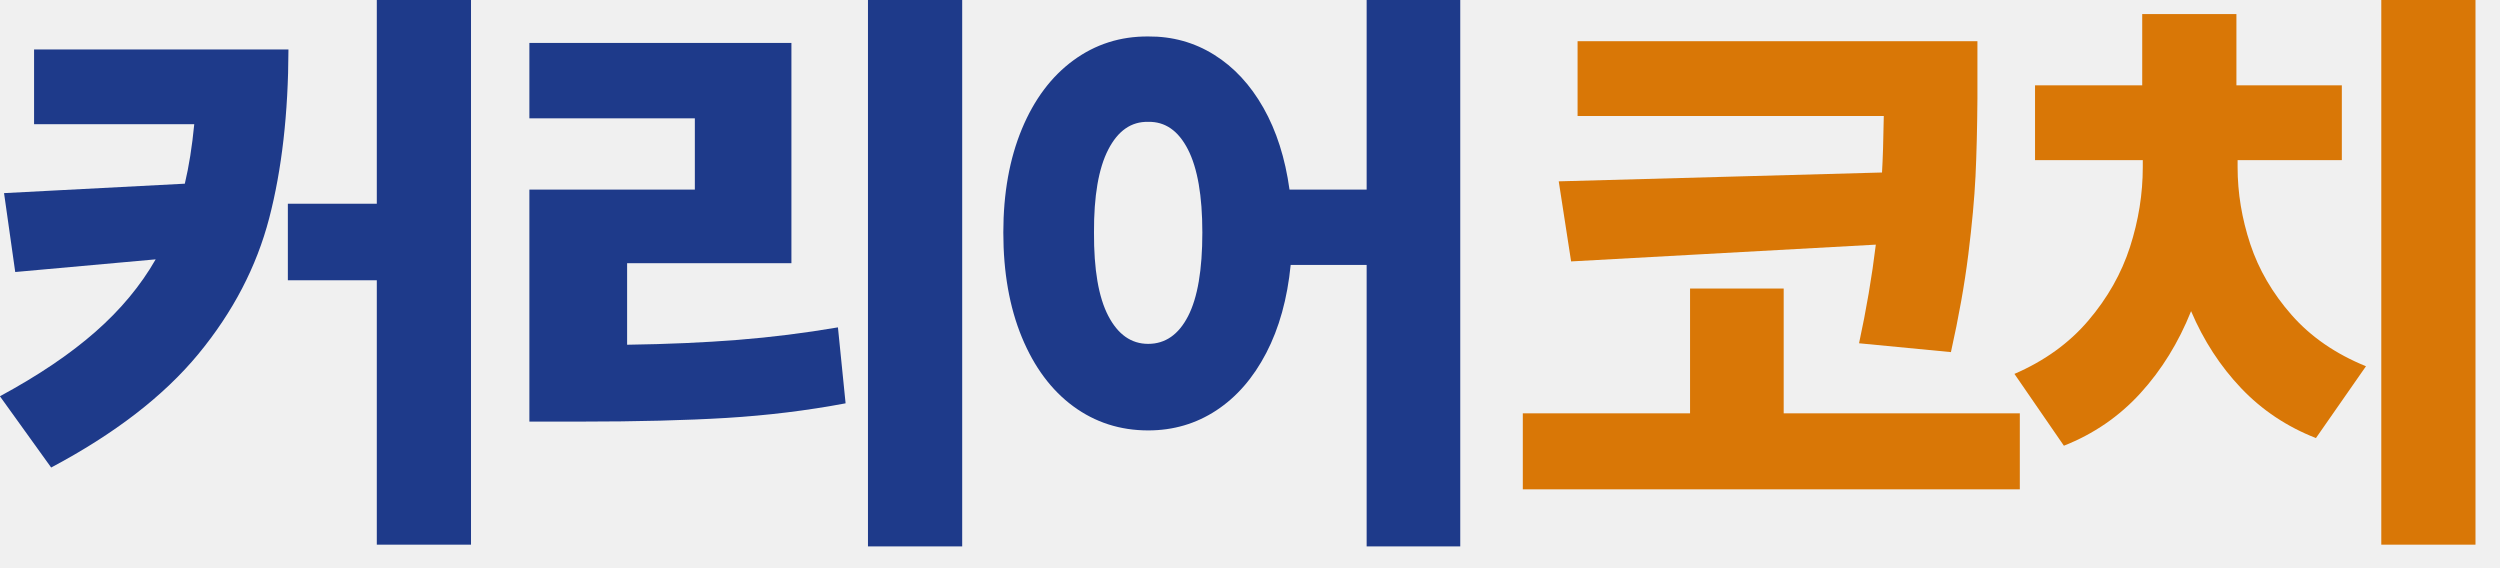
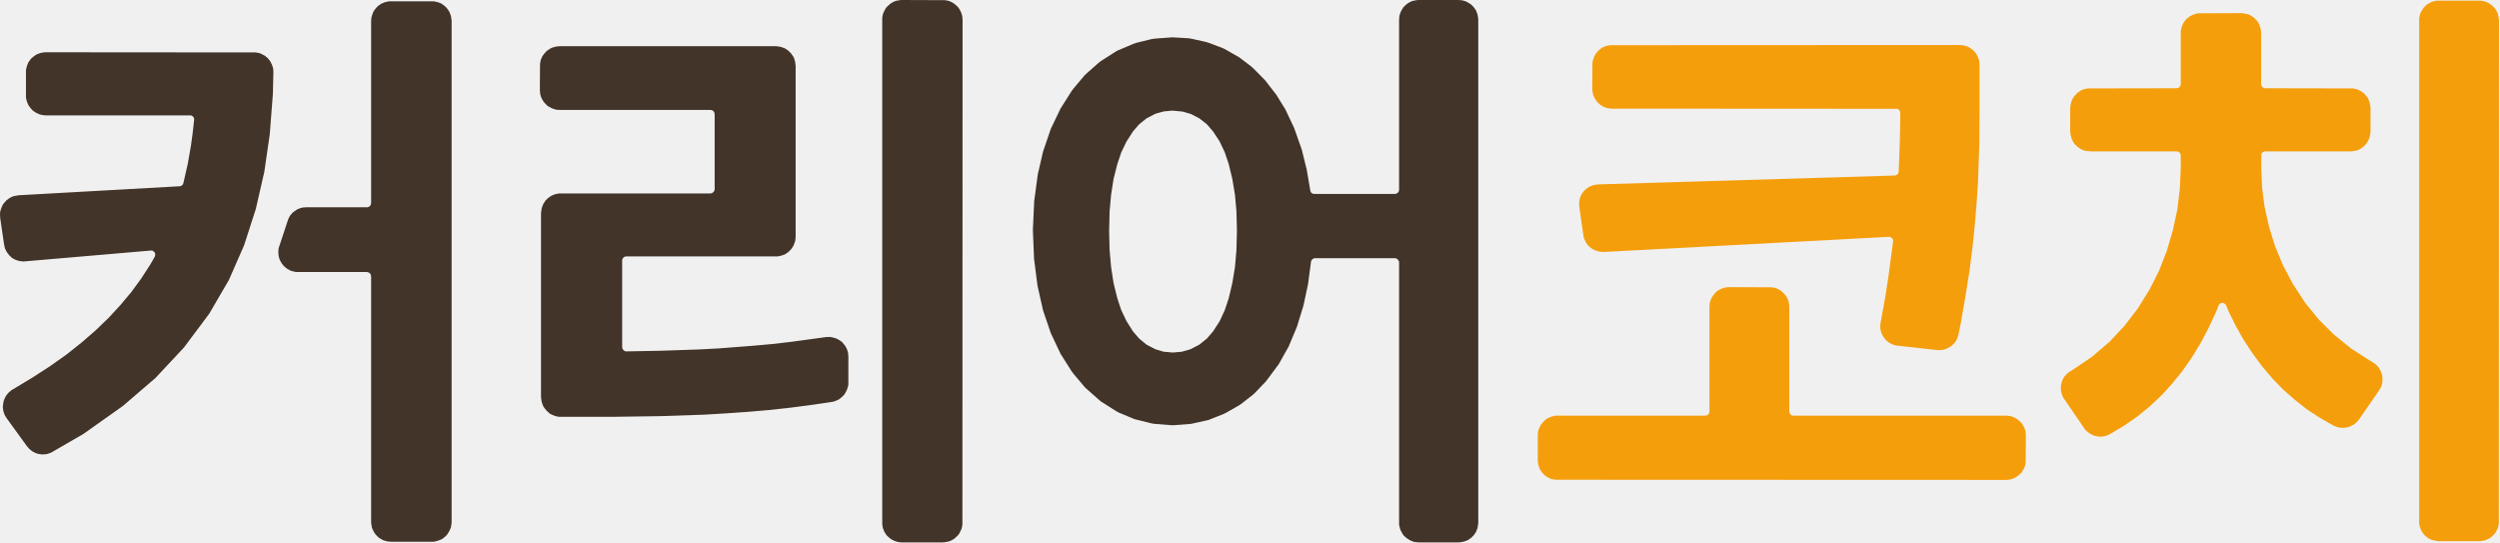
- <svg xmlns="http://www.w3.org/2000/svg" width="97" height="22" viewBox="0 0 97 22" fill="none">
-   <g clip-path="url(#clip0_39_183)">
-     <path d="M1.985 18.14L-0.003 15.375C1.49 14.568 2.725 13.734 3.704 12.873C4.683 12.013 5.461 11.076 6.04 10.063L0.591 10.554L0.157 7.493L7.171 7.127C7.331 6.457 7.453 5.688 7.537 4.819H1.322V1.918H11.192C11.185 4.401 10.935 6.584 10.444 8.469C9.953 10.354 9.037 12.11 7.697 13.736C6.356 15.362 4.452 16.83 1.985 18.14ZM18.275 21.133H14.62V10.874H11.169V7.904H14.62V-0.001H18.275V21.133Z" fill="#1E3A8A" />
-     <path d="M37.333 21.201H33.677V-0.001H37.333V21.201ZM30.707 10.211H24.332V13.376C25.909 13.353 27.343 13.29 28.634 13.187C29.924 13.085 31.217 12.923 32.512 12.702L32.809 15.649C31.309 15.931 29.77 16.119 28.194 16.215C26.617 16.31 24.729 16.358 22.527 16.358H20.54V7.356H26.96V4.591H20.54V1.667H30.707V10.211Z" fill="#1E3A8A" />
-     <path d="M50.033 7.356H53.026V-0.001H56.658V21.201H53.026V10.28H50.078C49.949 11.59 49.633 12.729 49.13 13.696C48.627 14.663 47.982 15.405 47.194 15.923C46.406 16.441 45.524 16.7 44.549 16.7C43.46 16.7 42.491 16.388 41.642 15.764C40.793 15.139 40.128 14.246 39.648 13.085C39.169 11.923 38.929 10.569 38.929 9.023C38.929 7.5 39.169 6.162 39.648 5.008C40.128 3.854 40.795 2.965 41.648 2.341C42.501 1.716 43.468 1.408 44.549 1.415C45.486 1.408 46.339 1.644 47.108 2.124C47.877 2.603 48.515 3.291 49.022 4.186C49.528 5.08 49.865 6.137 50.033 7.356ZM42.447 9.023C42.44 10.455 42.624 11.533 43.001 12.256C43.378 12.98 43.894 13.342 44.549 13.342C45.212 13.342 45.728 12.984 46.097 12.268C46.467 11.552 46.651 10.47 46.651 9.023C46.651 7.599 46.465 6.524 46.091 5.796C45.718 5.069 45.204 4.713 44.549 4.728C43.894 4.713 43.378 5.071 43.001 5.802C42.624 6.533 42.44 7.607 42.447 9.023Z" fill="#1E3A8A" />
-     <path d="M76.724 3.357V3.837C76.716 4.972 76.691 5.972 76.65 6.836C76.608 7.7 76.514 8.713 76.37 9.875C76.225 11.036 76 12.298 75.696 13.662L72.131 13.319C72.413 12.017 72.63 10.741 72.782 9.492L60.959 10.143L60.479 7.036L73.022 6.693C73.053 6.183 73.076 5.452 73.091 4.5H61.21V1.598H76.724V3.357ZM78.369 18.985H59.085V16.038H65.574V11.194H69.207V16.038H78.369V18.985Z" fill="#D97706" />
-     <path d="M96.049 21.133H92.394V-0.001H96.049V21.133ZM91.8 14.21L89.858 16.997C88.73 16.555 87.763 15.91 86.956 15.061C86.149 14.212 85.501 13.216 85.014 12.073C84.526 13.292 83.871 14.353 83.049 15.255C82.227 16.157 81.237 16.837 80.079 17.294L78.16 14.507C79.325 14.004 80.281 13.315 81.027 12.439C81.773 11.563 82.312 10.611 82.644 9.583C82.975 8.555 83.14 7.523 83.14 6.487V6.213H78.959V3.312H83.118V0.547H86.773V3.312H90.863V6.213H86.819V6.487C86.819 7.485 86.983 8.479 87.31 9.469C87.638 10.459 88.173 11.377 88.915 12.222C89.658 13.067 90.619 13.73 91.8 14.21Z" fill="#D97706" />
-   </g>
-   <defs>
-     <clipPath id="clip0_39_183">
-       <rect width="96.053" height="21.204" fill="white" />
-     </clipPath>
-   </defs>
+ <svg xmlns="http://www.w3.org/2000/svg" width="152.11" height="33.00" viewBox="0 0 152.11 33.00" fill="none">
+   <path fill-rule="evenodd" clip-rule="evenodd" d="M37.87 15.81L37.91 15.72L37.96 15.66L38.02 15.62L38.12 15.60L47.34 15.60L47.57 15.55L47.79 15.47L47.98 15.34L48.16 15.16L48.29 14.96L48.37 14.76L48.41 14.63L48.43 14.40L48.43 4.02L48.40 3.77L48.34 3.56L48.29 3.45L48.15 3.25L47.98 3.08L47.79 2.95L47.58 2.87L47.46 2.84L47.23 2.81L34.06 2.81L33.82 2.84L33.61 2.90L33.50 2.95L33.29 3.09L33.14 3.25L33.07 3.34L33.00 3.45L32.91 3.66L32.87 3.90L32.86 5.48L32.88 5.72L32.95 5.95L33.06 6.15L33.14 6.25L33.29 6.41L33.40 6.49L33.60 6.59L33.71 6.63L33.83 6.67L34.06 6.69L43.25 6.69L43.32 6.70L43.40 6.74L43.47 6.82L43.50 6.94L43.50 11.52L43.48 11.61L43.42 11.69L43.34 11.75L43.25 11.77L34.02 11.77L33.78 11.82L33.56 11.91L33.37 12.04L33.20 12.21L33.07 12.41L32.99 12.61L32.96 12.74L32.93 12.97L32.93 24.16L32.96 24.39L32.99 24.52L33.07 24.72L33.14 24.83L33.29 25.01L33.46 25.16L33.57 25.22L33.78 25.31L34.01 25.36L37.33 25.36L40.16 25.32L42.86 25.23L44.20 25.15L45.50 25.06L46.78 24.95L48.07 24.81L49.38 24.64L50.72 24.44L50.84 24.40L51.05 24.31L51.23 24.17L51.38 24.02L51.45 23.91L51.55 23.72L51.62 23.50L51.64 23.38L51.64 21.70L51.62 21.46L51.55 21.24L51.49 21.12L51.42 21.01L51.28 20.84L51.18 20.75L50.98 20.63L50.86 20.58L50.64 20.52L50.51 20.50L50.27 20.51L48.14 20.80L47.02 20.93L45.92 21.03L43.71 21.20L42.57 21.26L40.27 21.34L38.12 21.38L38.05 21.37L37.98 21.33L37.90 21.24L37.87 21.13ZM9.23 15.24L9.32 15.27L9.40 15.34L9.44 15.42L9.45 15.52L9.42 15.62L9.15 16.09L8.60 16.94L8.00 17.76L7.33 18.56L6.60 19.35L5.81 20.11L4.98 20.83L4.05 21.57L3.03 22.29L1.98 22.97L0.70 23.74L0.51 23.90L0.36 24.09L0.26 24.30L0.22 24.41L0.18 24.66L0.17 24.78L0.20 25.00L0.28 25.24L0.40 25.44L1.64 27.15L1.80 27.33L1.98 27.47L2.18 27.57L2.30 27.61L2.54 27.65L2.76 27.64L2.88 27.62L3.11 27.54L5.08 26.40L7.48 24.70L9.46 23.00L11.20 21.14L12.74 19.08L13.93 17.04L14.86 14.92L15.57 12.72L16.09 10.45L16.42 8.17L16.61 5.72L16.64 4.41L16.63 4.18L16.56 3.95L16.45 3.73L16.31 3.55L16.12 3.39L15.91 3.28L15.79 3.23L15.56 3.19L2.78 3.18L2.65 3.19L2.44 3.23L2.21 3.32L2.11 3.39L1.93 3.53L1.85 3.62L1.72 3.81L1.63 4.04L1.58 4.26L1.58 4.38L1.58 5.82L1.58 5.94L1.63 6.16L1.72 6.38L1.85 6.57L2.01 6.74L2.21 6.87L2.44 6.97L2.65 7.01L2.78 7.02L11.62 7.02L11.71 7.06L11.76 7.11L11.81 7.19L11.82 7.27L11.72 8.15L11.62 8.88L11.43 9.96L11.16 11.15L11.13 11.22L11.09 11.27L10.98 11.33L1.14 11.88L0.90 11.92L0.78 11.95L0.58 12.05L0.39 12.19L0.24 12.36L0.17 12.45L0.07 12.68L0.01 12.89L0.00 13.01L0.01 13.25L0.25 14.89L0.30 15.11L0.41 15.33L0.56 15.53L0.73 15.69L0.83 15.75L0.95 15.81L1.17 15.88L1.42 15.91ZM53.70 31.91L53.74 32.14L53.83 32.36L53.96 32.56L54.05 32.65L54.23 32.80L54.44 32.91L54.66 32.98L54.89 33.00L57.39 33.00L57.51 32.99L57.73 32.95L57.85 32.91L58.05 32.80L58.15 32.72L58.31 32.57L58.39 32.46L58.49 32.26L58.54 32.14L58.58 31.92L58.59 1.20L58.57 0.97L58.50 0.75L58.39 0.54L58.31 0.43L58.14 0.27L57.95 0.14L57.74 0.05L57.51 0.01L54.89 0.00L54.77 0.01L54.55 0.05L54.43 0.09L54.23 0.20L54.13 0.28L53.97 0.43L53.89 0.54L53.79 0.74L53.74 0.86L53.70 1.08ZM72.36 2.33L71.37 2.27L70.28 2.35L70.09 2.38L69.15 2.61L68.96 2.68L67.99 3.09L67.08 3.67L66.92 3.78L66.16 4.45L66.03 4.57L65.34 5.39L65.24 5.52L64.55 6.61L63.96 7.84L63.49 9.22L63.17 10.60L62.95 12.23L62.87 13.99L62.94 15.74L63.15 17.38L63.49 18.89L63.96 20.27L64.55 21.52L65.24 22.61L65.34 22.74L66.03 23.56L66.16 23.68L67.00 24.42L67.90 24.99L68.07 25.09L69.05 25.50L70.09 25.76L70.28 25.79L71.29 25.87L71.47 25.87L72.49 25.79L73.54 25.56L74.45 25.20L74.62 25.12L75.39 24.68L75.53 24.59L76.26 24.02L76.39 23.90L77.06 23.20L77.84 22.15L78.44 21.08L78.94 19.89L79.34 18.59L79.62 17.28L79.80 15.91L79.84 15.82L79.89 15.77L79.97 15.72L80.04 15.71L84.91 15.71L85.00 15.73L85.06 15.77L85.11 15.83L85.15 15.89L85.16 15.96L85.16 31.80L85.16 31.92L85.21 32.14L85.25 32.26L85.36 32.46L85.43 32.57L85.59 32.72L85.80 32.86L86.00 32.95L86.13 32.98L86.36 33.00L88.78 33.00L88.90 32.99L89.12 32.95L89.35 32.86L89.54 32.73L89.63 32.64L89.71 32.56L89.84 32.37L89.93 32.14L89.97 31.92L89.98 31.80L89.98 1.20L89.97 1.08L89.93 0.86L89.84 0.63L89.70 0.43L89.55 0.28L89.45 0.21L89.24 0.09L89.01 0.02L88.78 0.00L86.36 0.00L86.23 0.01L86.01 0.05L85.89 0.09L85.69 0.20L85.59 0.28L85.43 0.43L85.36 0.54L85.25 0.74L85.18 0.96L85.16 1.20L85.16 11.55L85.14 11.65L85.10 11.71L85.02 11.77L84.93 11.80L80.00 11.80L79.92 11.79L79.86 11.76L79.80 11.71L79.76 11.62L79.54 10.33L79.24 9.11L78.77 7.78L78.24 6.66L77.69 5.77L77.01 4.89L76.26 4.13L76.13 4.02L75.42 3.48L74.52 2.97L74.36 2.90L73.56 2.60L73.39 2.55L72.54 2.36ZM71.36 6.73L71.99 6.79L72.50 6.94L73.00 7.20L73.46 7.56L73.84 8.00L74.24 8.61L74.55 9.27L74.79 9.98L75.01 10.89L75.17 11.85L75.26 12.86L75.29 14.02L75.26 15.22L75.17 16.25L75.01 17.22L74.79 18.15L74.55 18.87L74.24 19.54L73.84 20.16L73.46 20.60L73.00 20.97L72.46 21.25L71.94 21.40L71.39 21.45L70.83 21.40L70.33 21.25L69.79 20.97L69.34 20.60L68.96 20.16L68.57 19.54L68.25 18.87L68.01 18.15L67.78 17.22L67.63 16.25L67.54 15.22L67.51 14.05L67.54 12.86L67.63 11.85L67.78 10.89L68.01 9.98L68.25 9.27L68.57 8.61L68.96 8.00L69.34 7.56L69.79 7.20L70.33 6.92L70.83 6.78ZM16.96 15.10L16.94 15.34L16.96 15.58L17.02 15.79L17.13 16.00L17.28 16.19L17.46 16.34L17.67 16.46L17.79 16.50L18.01 16.55L18.14 16.55L22.34 16.55L22.41 16.57L22.48 16.60L22.56 16.69L22.59 16.80L22.59 31.76L22.60 31.89L22.64 32.11L22.69 32.23L22.79 32.42L22.87 32.53L23.03 32.69L23.13 32.76L23.33 32.87L23.56 32.94L23.79 32.96L26.29 32.96L26.41 32.96L26.63 32.91L26.86 32.82L26.96 32.76L27.13 32.62L27.22 32.52L27.34 32.33L27.44 32.11L27.48 31.89L27.49 31.76L27.49 1.28L27.46 1.03L27.43 0.92L27.35 0.71L27.21 0.51L27.13 0.42L26.96 0.28L26.85 0.21L26.64 0.13L26.40 0.08L23.68 0.08L23.44 0.13L23.22 0.22L23.04 0.34L22.95 0.42L22.80 0.60L22.73 0.71L22.65 0.92L22.61 1.05L22.59 1.28L22.59 12.36L22.57 12.45L22.53 12.52L22.48 12.57L22.37 12.61L18.64 12.61L18.41 12.63L18.29 12.66L18.09 12.74L17.90 12.87L17.80 12.95L17.65 13.13L17.55 13.32Z" fill="#423429" />
+   <path fill-rule="evenodd" clip-rule="evenodd" d="M98.01 2.75L97.78 2.79L97.56 2.88L97.45 2.95L97.27 3.10L97.12 3.28L97.02 3.48L96.95 3.70L96.93 3.83L96.92 5.41L96.93 5.54L96.97 5.76L97.06 5.97L97.20 6.18L97.37 6.35L97.55 6.47L97.66 6.52L97.88 6.59L98.13 6.61L115.47 6.62L115.54 6.64L115.61 6.71L115.65 6.77L115.67 6.87L115.64 8.56L115.57 10.46L115.54 10.56L115.49 10.61L115.40 10.66L115.33 10.68L97.28 11.22L97.04 11.25L96.82 11.32L96.71 11.38L96.52 11.51L96.43 11.60L96.29 11.78L96.19 11.99L96.15 12.12L96.12 12.34L96.13 12.59L96.39 14.41L96.43 14.53L96.53 14.75L96.66 14.93L96.75 15.02L96.94 15.16L97.16 15.26L97.39 15.32L97.62 15.33L114.97 14.41L115.05 14.42L115.11 14.45L115.18 14.51L115.23 14.60L115.23 14.69L114.93 16.93L114.76 18.02L114.45 19.75L114.45 19.98L114.50 20.20L114.54 20.32L114.65 20.51L114.79 20.69L114.97 20.84L115.18 20.95L115.40 21.02L117.91 21.30L118.15 21.30L118.37 21.26L118.48 21.22L118.70 21.10L118.80 21.03L118.96 20.88L119.10 20.67L119.18 20.46L119.21 20.35L119.35 19.65L119.64 18.00L119.88 16.47L120.07 15.00L120.21 13.61L120.32 12.27L120.40 11.02L120.48 8.73L120.49 6.60L120.49 3.94L120.47 3.70L120.40 3.48L120.29 3.27L120.22 3.18L120.06 3.02L119.87 2.89L119.75 2.83L119.52 2.76L119.29 2.74ZM126.92 26.14L127.01 26.23L127.19 26.37L127.31 26.44L127.52 26.52L127.65 26.55L127.87 26.57L128.11 26.54L128.24 26.50L128.45 26.40L129.28 25.91L130.10 25.34L130.87 24.71L131.59 24.03L132.21 23.35L132.84 22.57L133.42 21.74L133.95 20.87L134.43 19.96L134.87 19.02L135.05 18.57L135.13 18.47L135.24 18.43L135.31 18.43L135.38 18.46L135.44 18.50L135.49 18.56L135.66 18.97L136.10 19.85L136.55 20.65L137.08 21.46L137.70 22.30L138.32 23.03L138.94 23.67L139.65 24.30L140.41 24.90L141.22 25.43L142.01 25.88L142.22 25.97L142.35 26.01L142.57 26.03L142.70 26.03L142.92 25.99L143.04 25.95L143.24 25.85L143.35 25.77L143.51 25.62L143.59 25.52L144.80 23.77L144.93 23.55L145.00 23.33L145.01 23.21L145.02 23.07L145.00 22.84L144.92 22.60L144.81 22.40L144.73 22.29L144.65 22.21L144.47 22.07L144.27 21.95L143.10 21.20L142.03 20.33L141.13 19.43L140.31 18.42L139.56 17.27L138.96 16.14L138.48 14.98L138.12 13.83L137.84 12.58L137.69 11.43L137.64 10.25L137.64 9.41L137.66 9.34L137.71 9.28L137.77 9.24L137.84 9.21L143.09 9.21L143.21 9.20L143.43 9.16L143.55 9.12L143.75 9.01L143.93 8.86L144.08 8.68L144.19 8.47L144.26 8.24L144.29 8.01L144.29 6.58L144.26 6.34L144.23 6.22L144.15 6.01L144.08 5.90L143.94 5.73L143.85 5.65L143.75 5.57L143.55 5.47L143.43 5.42L143.21 5.38L137.88 5.37L137.81 5.36L137.75 5.33L137.66 5.24L137.63 5.12L137.63 2.01L137.61 1.78L137.54 1.54L137.44 1.34L137.37 1.25L137.19 1.07L137.01 0.95L136.89 0.89L136.66 0.83L136.44 0.80L133.83 0.81L133.70 0.83L133.47 0.90L133.27 1.01L133.08 1.16L132.94 1.33L132.88 1.44L132.79 1.65L132.74 1.88L132.74 5.12L132.71 5.24L132.66 5.30L132.61 5.34L132.49 5.37L127.09 5.38L126.87 5.42L126.76 5.46L126.64 5.52L126.46 5.64L126.28 5.82L126.16 6.00L126.10 6.12L126.04 6.34L126.01 6.57L126.01 8.01L126.04 8.24L126.11 8.47L126.16 8.58L126.28 8.77L126.45 8.93L126.65 9.07L126.86 9.16L126.97 9.18L127.22 9.21L132.51 9.21L132.61 9.24L132.68 9.30L132.72 9.36L132.74 9.46L132.74 10.24L132.68 11.50L132.53 12.75L132.27 13.97L131.89 15.26L131.42 16.47L130.85 17.60L130.11 18.79L129.30 19.84L128.42 20.78L127.32 21.72L126.21 22.47L125.88 22.68L125.72 22.84L125.64 22.93L125.58 23.04L125.49 23.25L125.44 23.49L125.44 23.72L125.49 23.96L125.58 24.18ZM147.25 31.84L147.27 31.97L147.34 32.19L147.45 32.40L147.60 32.58L147.78 32.73L147.99 32.84L148.22 32.90L148.45 32.93L150.90 32.93L151.03 32.92L151.25 32.88L151.37 32.83L151.57 32.73L151.67 32.65L151.83 32.49L151.91 32.39L152.01 32.19L152.06 32.07L152.10 31.85L152.11 1.23L152.08 1.01L152.02 0.78L151.91 0.58L151.83 0.47L151.66 0.31L151.47 0.18L151.26 0.09L151.03 0.04L148.45 0.04L148.32 0.04L148.10 0.09L147.98 0.13L147.78 0.24L147.68 0.31L147.52 0.47L147.45 0.58L147.34 0.77L147.30 0.89L147.25 1.11ZM94.69 25.29L94.46 25.34L94.24 25.43L94.13 25.49L93.95 25.65L93.80 25.83L93.69 26.04L93.62 26.26L93.60 26.49L93.60 28.00L93.62 28.23L93.69 28.45L93.74 28.57L93.87 28.76L94.04 28.93L94.14 29.00L94.33 29.11L94.46 29.15L94.67 29.19L122.11 29.20L122.34 29.18L122.56 29.11L122.68 29.05L122.87 28.92L123.04 28.76L123.16 28.57L123.26 28.35L123.30 28.12L123.31 26.49L123.29 26.26L123.26 26.13L123.17 25.93L123.10 25.82L123.03 25.72L122.87 25.57L122.67 25.43L122.46 25.34L122.35 25.31L122.11 25.29L109.16 25.29L109.09 25.28L109.02 25.25L108.94 25.16L108.91 25.04L108.91 18.67L108.89 18.44L108.86 18.31L108.77 18.10L108.64 17.91L108.55 17.82L108.38 17.67L108.27 17.61L108.06 17.52L107.83 17.48L105.25 17.47L105.02 17.49L104.79 17.56L104.58 17.67L104.48 17.74L104.33 17.90L104.19 18.11L104.14 18.21L104.07 18.43L104.05 18.67L104.05 25.04L104.04 25.11L104.01 25.18L103.92 25.26L103.80 25.29Z" fill="#F59E0B" />
</svg>
